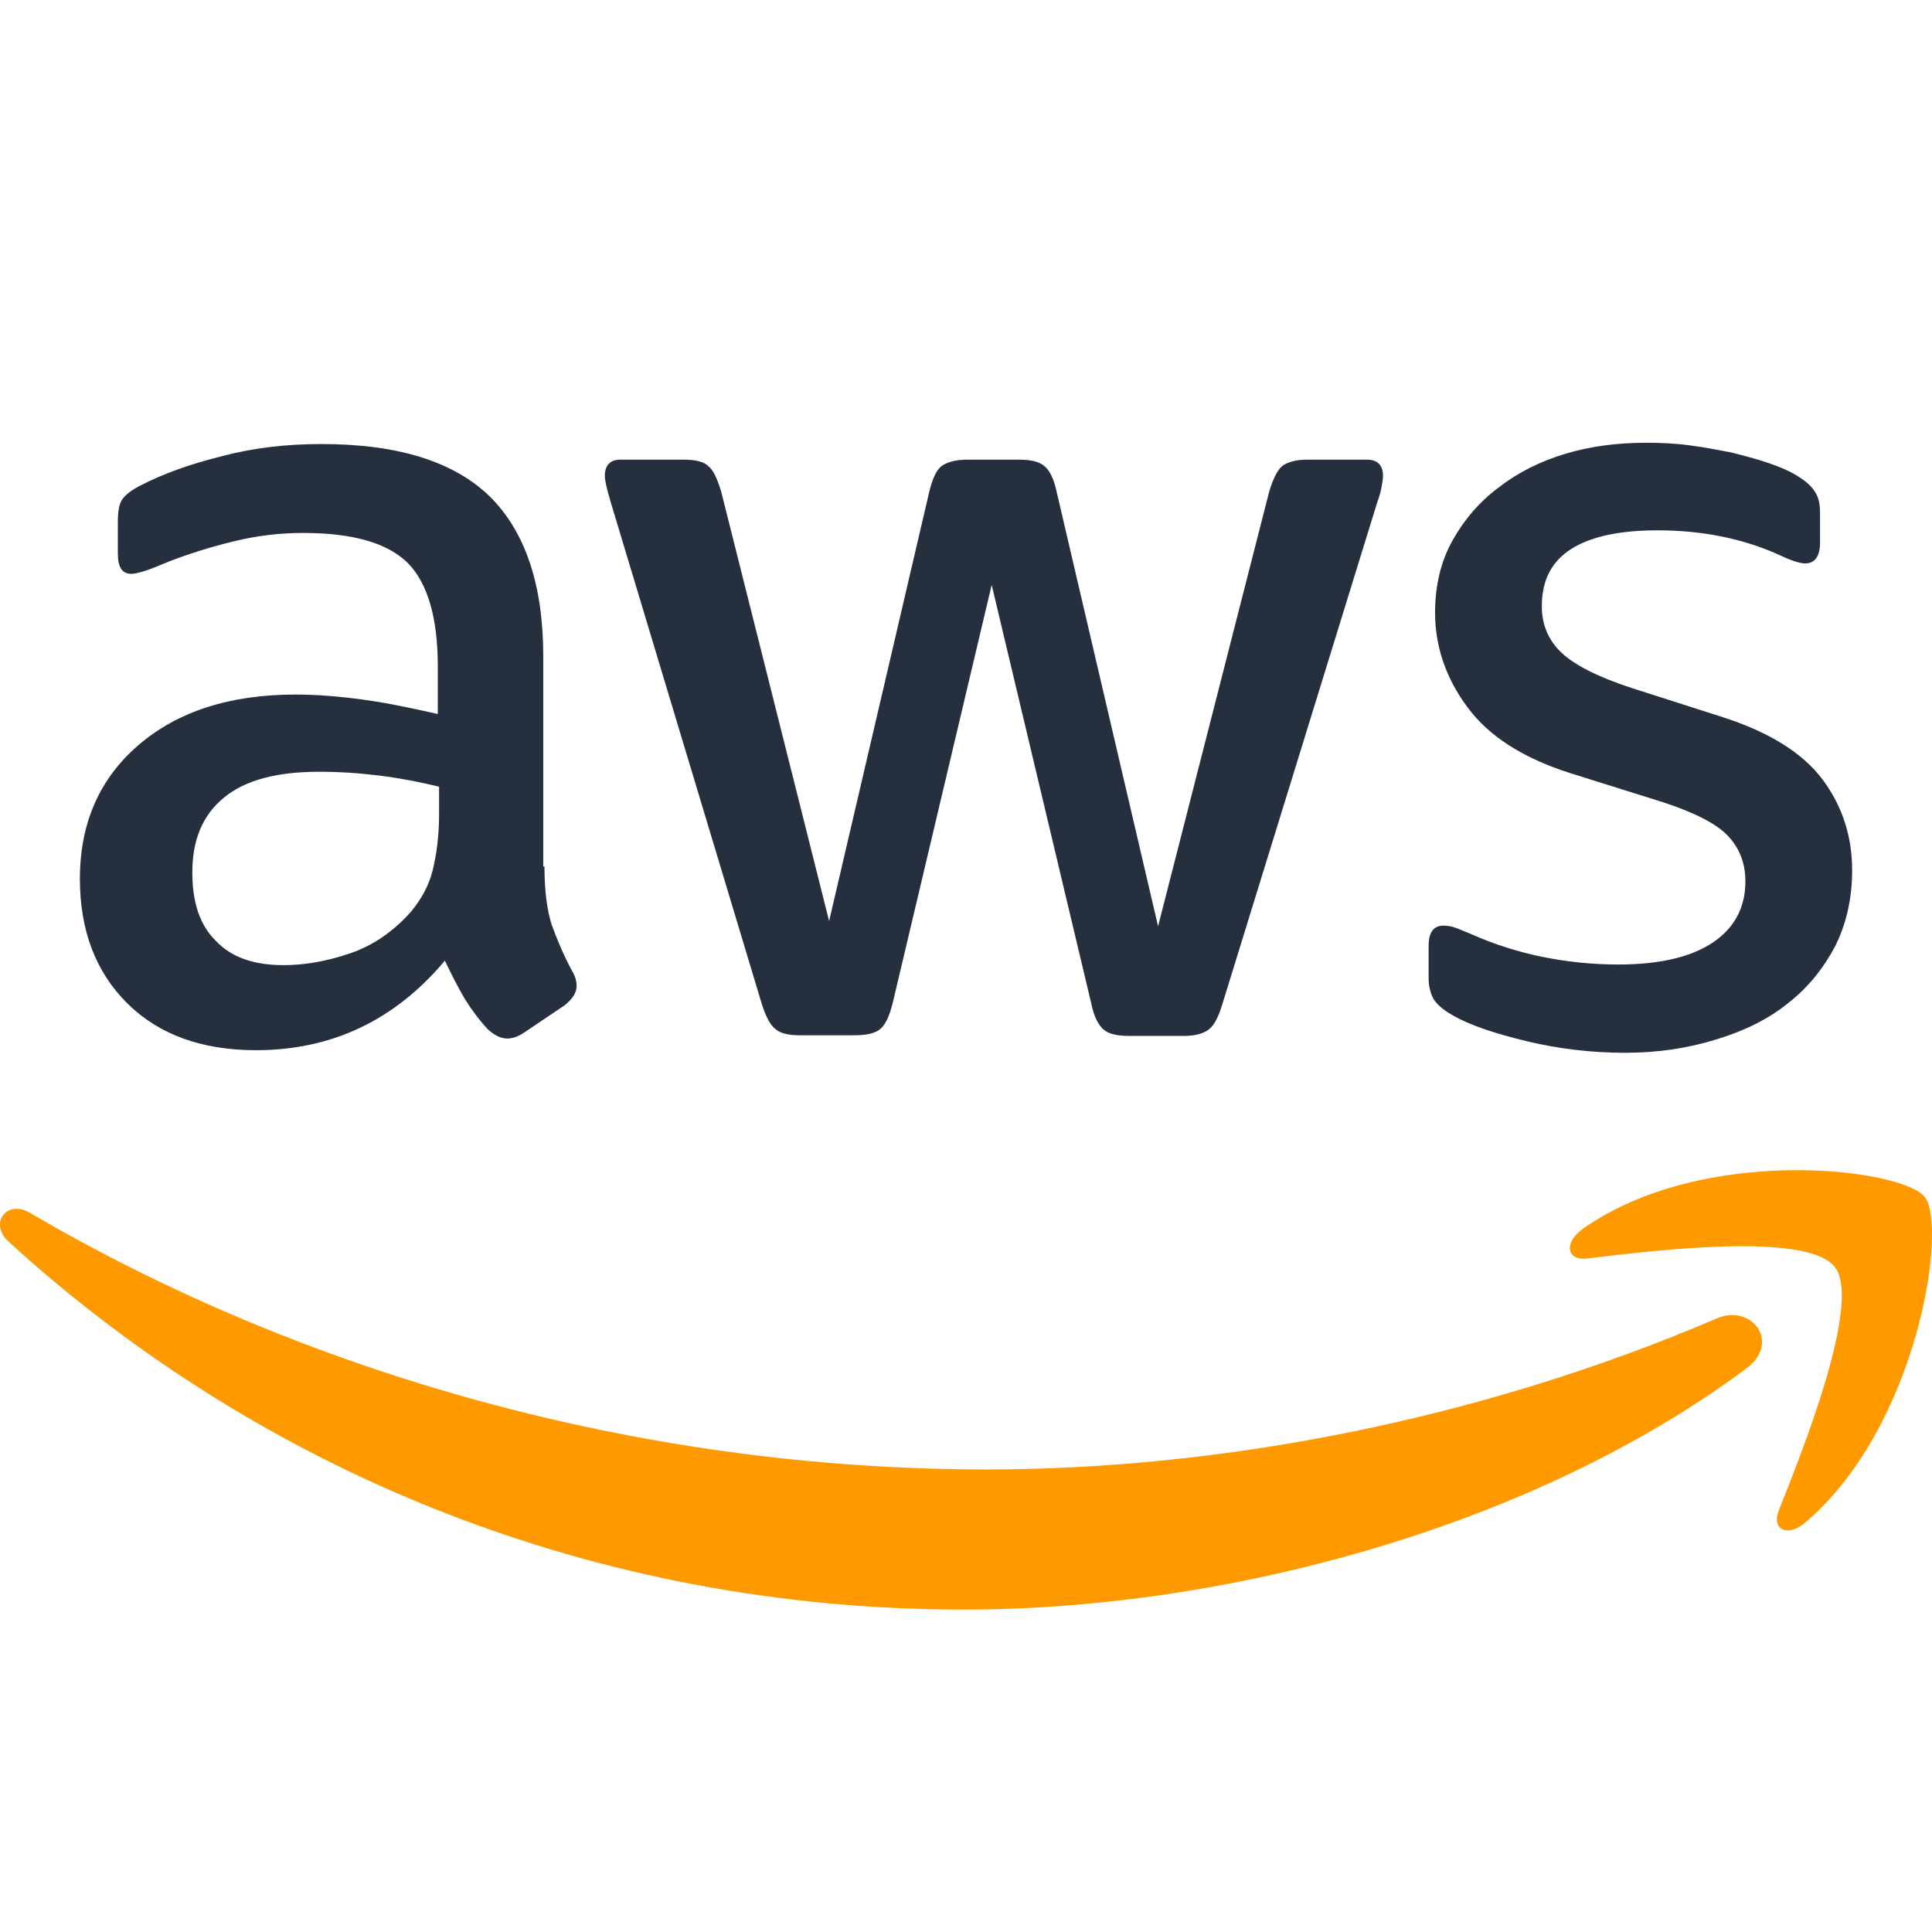
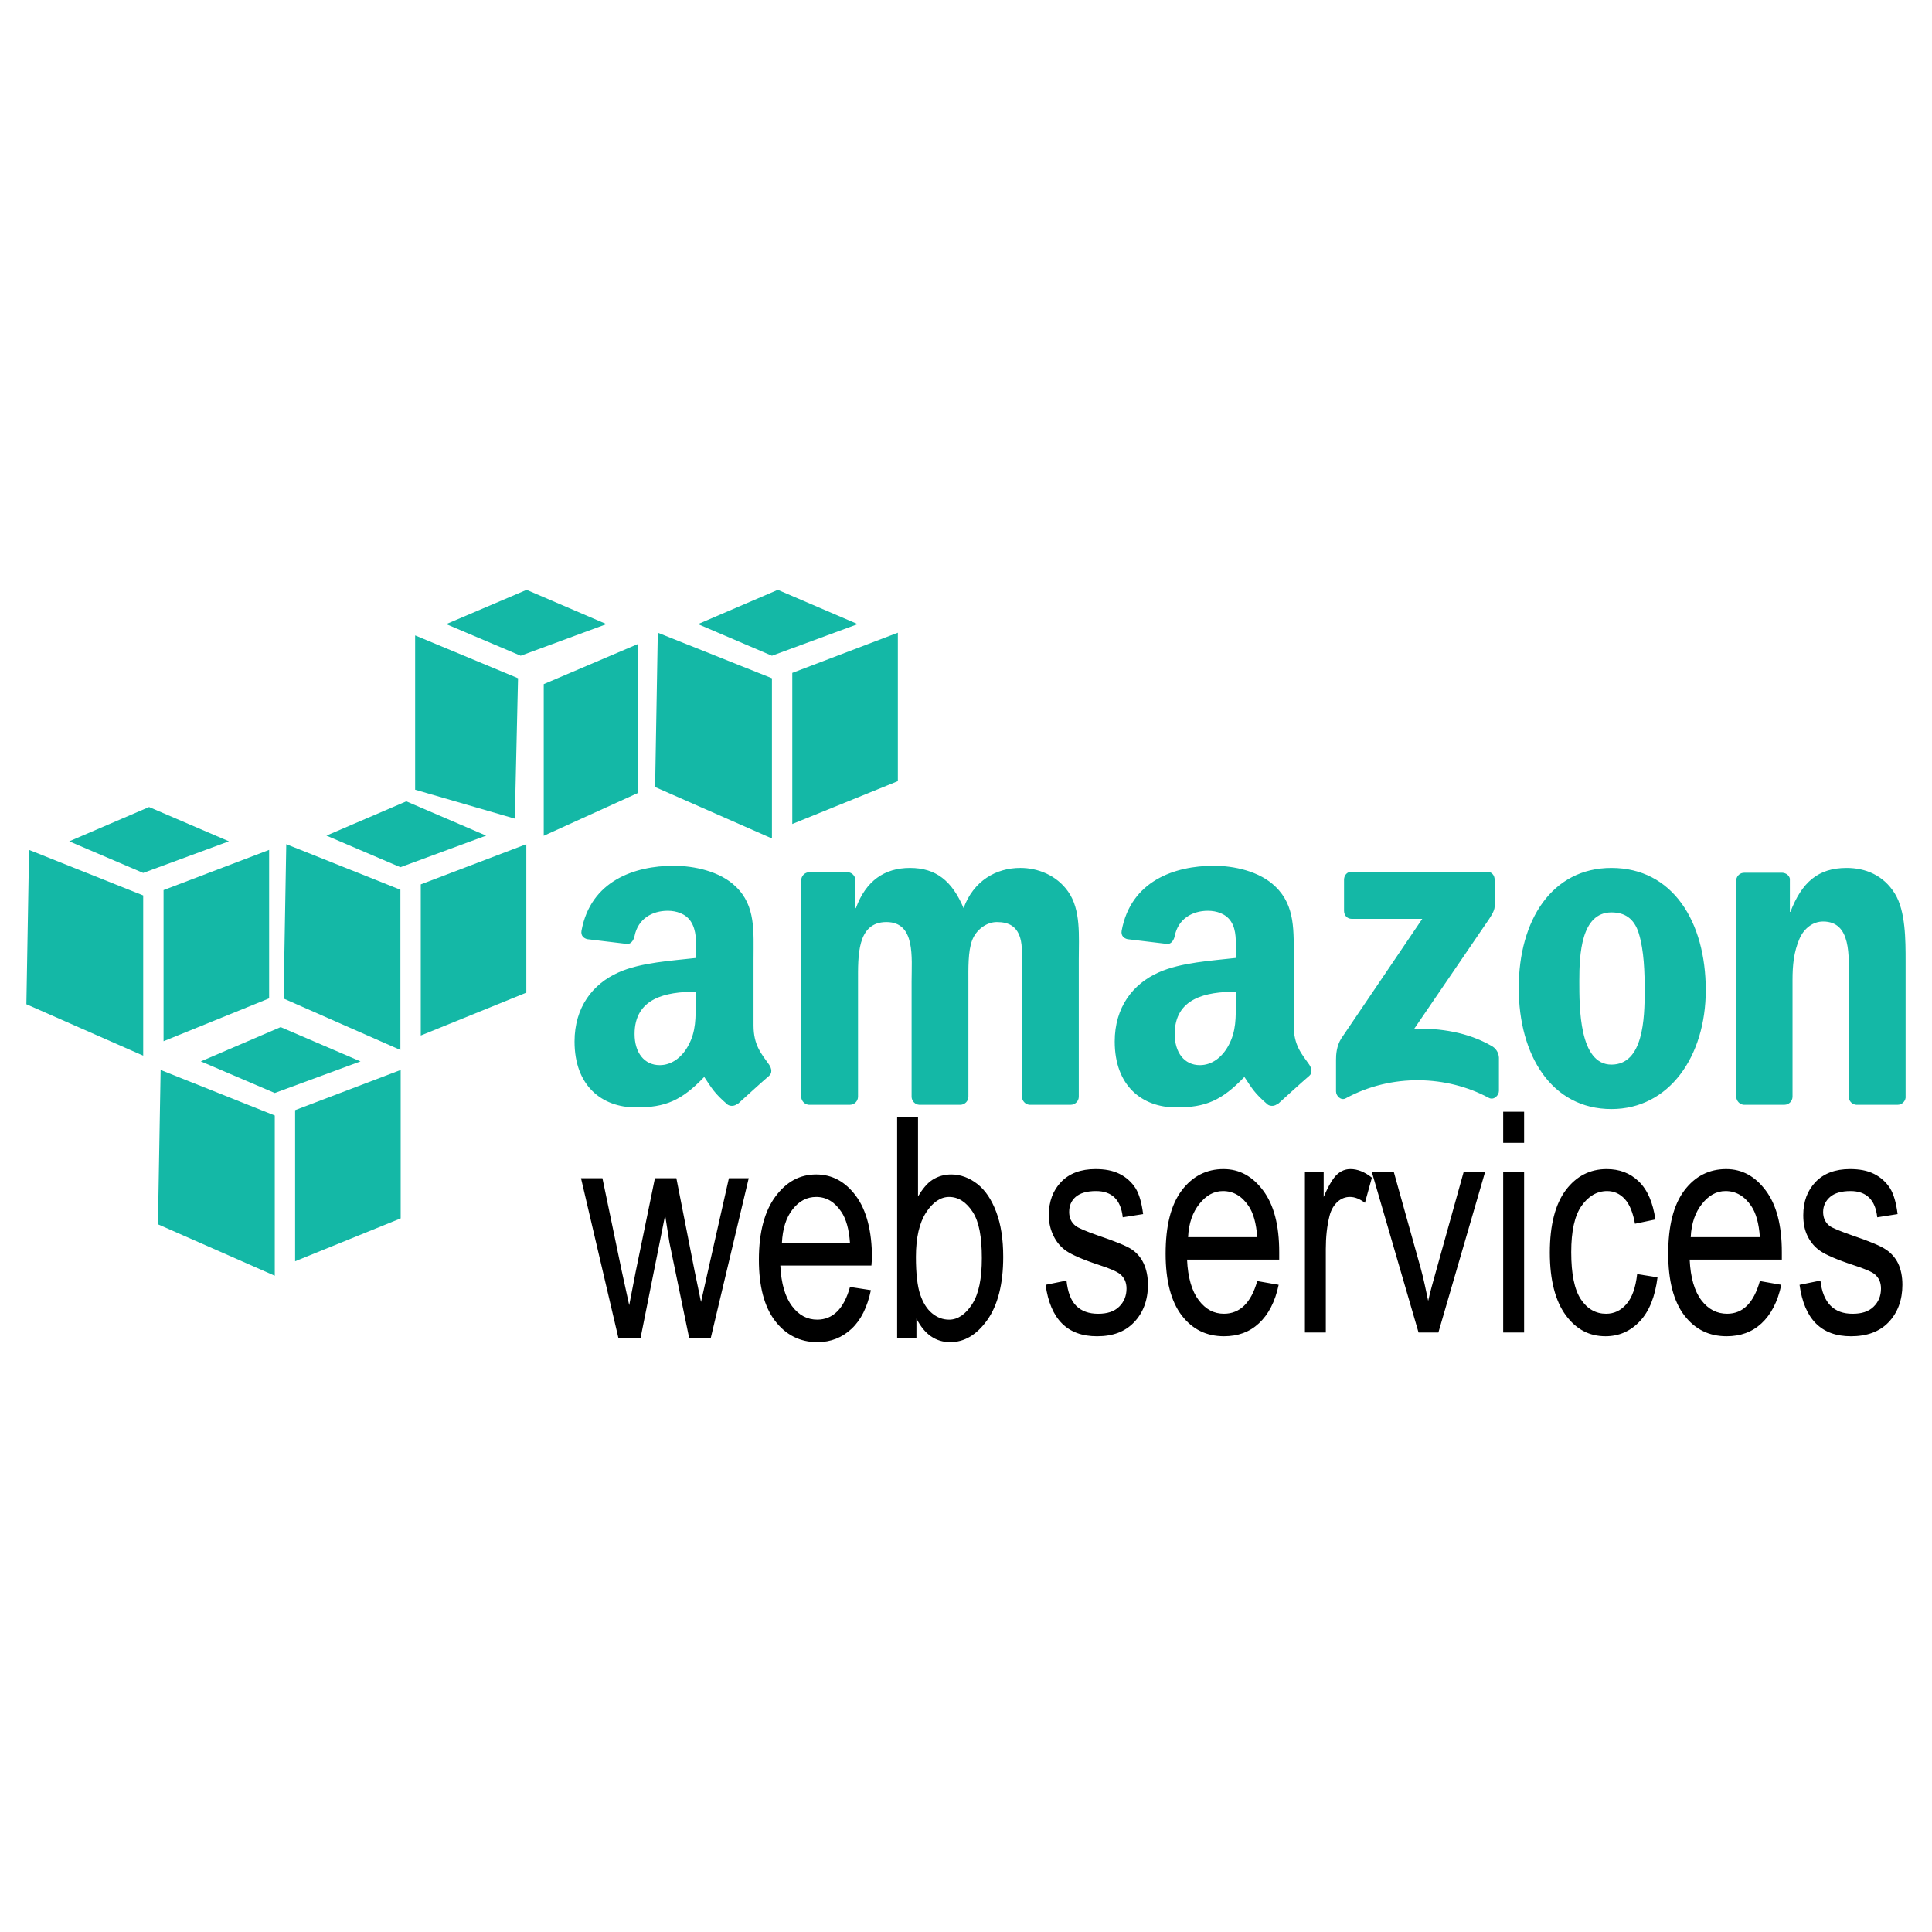
- <svg xmlns="http://www.w3.org/2000/svg" viewBox="0 0 48 48" width="65px" height="auto">
-   <path fill="#252f3e" d="M13.527,21.529c0,0.597,0.064,1.08,0.176,1.435c0.128,0.355,0.287,0.742,0.511,1.161 c0.08,0.129,0.112,0.258,0.112,0.371c0,0.161-0.096,0.322-0.303,0.484l-1.006,0.677c-0.144,0.097-0.287,0.145-0.415,0.145 c-0.16,0-0.319-0.081-0.479-0.226c-0.224-0.242-0.415-0.5-0.575-0.758c-0.16-0.274-0.319-0.58-0.495-0.951 c-1.245,1.483-2.81,2.225-4.694,2.225c-1.341,0-2.411-0.387-3.193-1.161s-1.181-1.806-1.181-3.096c0-1.37,0.479-2.483,1.453-3.321 s2.267-1.258,3.911-1.258c0.543,0,1.102,0.048,1.692,0.129s1.197,0.21,1.836,0.355v-1.177c0-1.225-0.255-2.08-0.75-2.58 c-0.511-0.5-1.373-0.742-2.602-0.742c-0.559,0-1.133,0.064-1.724,0.21c-0.591,0.145-1.165,0.322-1.724,0.548 c-0.255,0.113-0.447,0.177-0.559,0.21c-0.112,0.032-0.192,0.048-0.255,0.048c-0.224,0-0.335-0.161-0.335-0.5v-0.79 c0-0.258,0.032-0.451,0.112-0.564c0.08-0.113,0.224-0.226,0.447-0.339c0.559-0.29,1.229-0.532,2.012-0.726 c0.782-0.21,1.612-0.306,2.49-0.306c1.9,0,3.289,0.435,4.183,1.306c0.878,0.871,1.325,2.193,1.325,3.966v5.224H13.527z M7.045,23.979c0.527,0,1.07-0.097,1.644-0.29c0.575-0.193,1.086-0.548,1.517-1.032c0.255-0.306,0.447-0.645,0.543-1.032 c0.096-0.387,0.16-0.855,0.16-1.403v-0.677c-0.463-0.113-0.958-0.21-1.469-0.274c-0.511-0.064-1.006-0.097-1.501-0.097 c-1.07,0-1.852,0.21-2.379,0.645s-0.782,1.048-0.782,1.854c0,0.758,0.192,1.322,0.591,1.709 C5.752,23.786,6.311,23.979,7.045,23.979z M19.865,25.721c-0.287,0-0.479-0.048-0.607-0.161c-0.128-0.097-0.239-0.322-0.335-0.629 l-3.752-12.463c-0.096-0.322-0.144-0.532-0.144-0.645c0-0.258,0.128-0.403,0.383-0.403h1.565c0.303,0,0.511,0.048,0.623,0.161 c0.128,0.097,0.223,0.322,0.319,0.629l2.682,10.674l2.49-10.674c0.08-0.322,0.176-0.532,0.303-0.629 c0.128-0.097,0.351-0.161,0.639-0.161h1.277c0.303,0,0.511,0.048,0.639,0.161c0.128,0.097,0.239,0.322,0.303,0.629l2.522,10.803 l2.762-10.803c0.096-0.322,0.208-0.532,0.319-0.629c0.128-0.097,0.335-0.161,0.623-0.161h1.485c0.255,0,0.399,0.129,0.399,0.403 c0,0.081-0.016,0.161-0.032,0.258s-0.048,0.226-0.112,0.403l-3.847,12.463c-0.096,0.322-0.208,0.532-0.335,0.629 s-0.335,0.161-0.607,0.161h-1.373c-0.303,0-0.511-0.048-0.639-0.161c-0.128-0.113-0.239-0.322-0.303-0.645l-2.474-10.4 L22.18,24.915c-0.08,0.322-0.176,0.532-0.303,0.645c-0.128,0.113-0.351,0.161-0.639,0.161H19.865z M40.379,26.156 c-0.83,0-1.66-0.097-2.458-0.29c-0.798-0.193-1.421-0.403-1.836-0.645c-0.255-0.145-0.431-0.306-0.495-0.451 c-0.064-0.145-0.096-0.306-0.096-0.451v-0.822c0-0.339,0.128-0.5,0.367-0.5c0.096,0,0.192,0.016,0.287,0.048 c0.096,0.032,0.239,0.097,0.399,0.161c0.543,0.242,1.133,0.435,1.756,0.564c0.639,0.129,1.261,0.193,1.9,0.193 c1.006,0,1.788-0.177,2.331-0.532c0.543-0.355,0.83-0.871,0.83-1.532c0-0.451-0.144-0.822-0.431-1.129 c-0.287-0.306-0.83-0.58-1.612-0.838l-2.315-0.726c-1.165-0.371-2.027-0.919-2.554-1.645c-0.527-0.709-0.798-1.499-0.798-2.338 c0-0.677,0.144-1.274,0.431-1.79s0.671-0.967,1.149-1.322c0.479-0.371,1.022-0.645,1.66-0.838C39.533,11.081,40.203,11,40.906,11 c0.351,0,0.718,0.016,1.07,0.064c0.367,0.048,0.702,0.113,1.038,0.177c0.319,0.081,0.623,0.161,0.91,0.258s0.511,0.193,0.671,0.29 c0.224,0.129,0.383,0.258,0.479,0.403c0.096,0.129,0.144,0.306,0.144,0.532v0.758c0,0.339-0.128,0.516-0.367,0.516 c-0.128,0-0.335-0.064-0.607-0.193c-0.91-0.419-1.932-0.629-3.065-0.629c-0.91,0-1.628,0.145-2.123,0.451 c-0.495,0.306-0.75,0.774-0.75,1.435c0,0.451,0.16,0.838,0.479,1.145c0.319,0.306,0.91,0.613,1.756,0.887l2.267,0.726 c1.149,0.371,1.98,0.887,2.474,1.548s0.734,1.419,0.734,2.257c0,0.693-0.144,1.322-0.415,1.87 c-0.287,0.548-0.671,1.032-1.165,1.419c-0.495,0.403-1.086,0.693-1.772,0.903C41.943,26.043,41.193,26.156,40.379,26.156z" />
-   <path fill="#f90" d="M43.396,33.992c-5.252,3.918-12.883,5.998-19.445,5.998c-9.195,0-17.481-3.434-23.739-9.142 c-0.495-0.451-0.048-1.064,0.543-0.709c6.769,3.966,15.118,6.369,23.755,6.369c5.827,0,12.229-1.225,18.119-3.741 C43.508,32.364,44.258,33.347,43.396,33.992z M45.583,31.477c-0.671-0.871-4.438-0.419-6.146-0.21 c-0.511,0.064-0.591-0.387-0.128-0.726c3.001-2.128,7.934-1.516,8.509-0.806c0.575,0.726-0.16,5.708-2.969,8.094 c-0.431,0.371-0.846,0.177-0.655-0.306C44.833,35.927,46.254,32.331,45.583,31.477z" />
+ <svg xmlns="http://www.w3.org/2000/svg" viewBox="0 0 128 128">
+   <path fill="#14b8a6" d="M44.634 57.361c-2.599 0-5.499 1.001-6.107 4.296-.064.351.167.517.391.567l2.663.32c.246-.014.414-.28.461-.533.228-1.134 1.16-1.669 2.201-1.669.563 0 1.193.193 1.527.71.381.576.354 1.359.354 2.024v.391c-1.582.182-3.666.292-5.147.958-1.709.76-2.912 2.307-2.912 4.58 0 2.913 1.785 4.366 4.083 4.366 1.94 0 3.013-.456 4.509-2.022.497.738.656 1.073 1.562 1.846a.55.55 0 00.64-.071v.035c.545-.497 1.535-1.401 2.094-1.881.222-.187.174-.493 0-.746-.5-.707-1.029-1.276-1.029-2.592v-4.366c0-1.85.156-3.556-1.172-4.828-1.046-1.031-2.791-1.385-4.118-1.385zm35.786 0c-2.6 0-5.498 1.001-6.106 4.296-.064.351.166.517.39.567l2.664.32c.246-.014.415-.28.461-.533.229-1.134 1.161-1.669 2.201-1.669.564 0 1.193.193 1.526.71.381.576.319 1.359.319 2.024v.391c-1.582.182-3.63.292-5.112.958-1.711.76-2.91 2.307-2.91 4.58 0 2.913 1.785 4.366 4.082 4.366 1.938 0 3.011-.456 4.509-2.022.495.738.656 1.073 1.563 1.846a.548.548 0 00.639-.071v.035c.546-.497 1.537-1.401 2.095-1.881.222-.187.171-.493 0-.746-.5-.707-1.03-1.276-1.03-2.592v-4.366c0-1.85.12-3.556-1.206-4.828-1.05-1.031-2.759-1.385-4.085-1.385zm-20.13.142c-1.68 0-2.924.848-3.585 2.663h-.036v-1.882a.534.534 0 00-.496-.497h-2.557a.54.54 0 00-.533.533v14.378a.554.554 0 00.498.497h2.733a.537.537 0 00.532-.533v-7.633c0-1.664-.08-3.94 1.882-3.94 1.937 0 1.668 2.339 1.668 3.94v7.633c0 .271.222.515.498.533h2.733c.29 0 .532-.243.532-.533v-7.633c0-.816-.033-2.006.248-2.733s.971-1.207 1.634-1.207c.789 0 1.394.275 1.598 1.242.126.575.071 2.094.071 2.698v7.633c0 .271.222.515.496.533h2.734c.29 0 .532-.243.532-.533v-9.088c0-1.545.154-3.298-.71-4.509-.765-1.088-2.015-1.563-3.16-1.563-1.605 0-3.101.848-3.763 2.663-.764-1.814-1.842-2.662-3.549-2.662zm46.472 0c-3.949 0-6.142 3.473-6.142 7.953 0 4.448 2.167 8.022 6.142 8.022 3.823 0 6.249-3.492 6.249-7.881 0-4.537-2.198-8.094-6.249-8.094zm15.585 0c-1.887 0-2.966.943-3.728 2.911h-.035v-2.201c-.049-.222-.258-.377-.497-.39h-2.521a.525.525 0 00-.533.461v14.378c0 .271.225.515.497.533h2.699a.54.54 0 00.531-.533v-7.739c0-.97.083-1.855.463-2.733.306-.697.899-1.137 1.562-1.137 1.883 0 1.703 2.295 1.703 3.87v7.811a.545.545 0 00.498.462h2.733a.537.537 0 00.532-.462v-9.053c0-1.392.003-3.324-.71-4.474-.764-1.241-1.975-1.704-3.194-1.704zm-32.803.249c-.278 0-.497.22-.498.532v2.059c.001.31.213.531.498.533h4.686l-5.361 7.916c-.326.511-.354 1.089-.354 1.421v2.095c0 .302.328.63.639.461 3.056-1.668 6.717-1.52 9.479-.035.336.183.675-.16.675-.462V70.07a.934.934 0 00-.497-.781c-1.568-.901-3.388-1.178-5.111-1.136l4.65-6.815c.43-.613.67-.981.674-1.279v-1.774c0-.306-.209-.532-.496-.532h-8.984zm17.218 2.698c.865 0 1.504.386 1.811 1.384.354 1.152.391 2.588.391 3.799 0 1.846-.086 4.899-2.201 4.899-2.139 0-2.13-3.78-2.13-5.538-.001-1.753.117-4.544 2.129-4.544zm-60.673 5.254v.604c0 1.092.04 2.01-.497 2.981-.434.79-1.116 1.279-1.881 1.279-1.045 0-1.668-.849-1.668-2.06-.001-2.387 2.074-2.804 4.046-2.804zm35.786 0v.604c0 1.092.04 2.01-.496 2.981-.435.79-1.112 1.279-1.882 1.279-1.047 0-1.669-.849-1.669-2.06 0-2.387 2.073-2.804 4.047-2.804z" />
+   <path d="M99.59 73.656v2.06h1.386v-2.06H99.59zm-40.152.356v14.662h1.278V87.36c.272.521.582.91.958 1.171.376.262.806.391 1.277.391.939 0 1.75-.479 2.45-1.455.701-.977 1.065-2.392 1.065-4.189 0-1.178-.151-2.154-.462-2.981-.311-.826-.725-1.441-1.242-1.847-.519-.406-1.107-.639-1.739-.639-.452 0-.874.118-1.244.354-.368.236-.666.622-.958 1.101v-5.254h-1.383zm13.135 3.443c-.962 0-1.728.285-2.271.852s-.815 1.296-.815 2.202c0 .525.115.972.318 1.384.202.413.49.748.852.994.364.246 1.09.57 2.166.923.745.24 1.19.444 1.385.604.281.233.427.538.427.959 0 .486-.17.892-.498 1.207-.328.317-.786.461-1.385.461-.6 0-1.094-.168-1.455-.532-.362-.364-.557-.918-.64-1.668l-1.384.283c.313 2.278 1.449 3.41 3.408 3.408 1.045 0 1.844-.295 2.449-.923.604-.628.924-1.471.924-2.485 0-.548-.098-1.022-.284-1.419a2.251 2.251 0 00-.782-.924c-.336-.229-1.089-.536-2.236-.923-.834-.292-1.321-.506-1.49-.64-.284-.224-.427-.53-.427-.922 0-.4.133-.739.427-.995.294-.255.747-.39 1.349-.39 1.058 0 1.65.581 1.774 1.739l1.35-.213c-.094-.732-.253-1.312-.496-1.705a2.665 2.665 0 00-1.065-.958c-.465-.232-.992-.319-1.601-.319zm8.486 0c-1.109 0-2.046.457-2.77 1.42-.723.963-1.063 2.358-1.063 4.189 0 1.764.348 3.146 1.063 4.083.718.934 1.646 1.384 2.806 1.384.921 0 1.685-.276 2.307-.852.624-.575 1.077-1.423 1.313-2.557l-1.42-.248c-.407 1.451-1.16 2.163-2.2 2.165-.664 0-1.206-.281-1.669-.887-.464-.607-.726-1.507-.78-2.698h6.105v-.497c0-1.792-.357-3.137-1.065-4.083-.709-.945-1.569-1.419-2.627-1.419zm8.414 0c-.331 0-.621.112-.888.355-.267.242-.567.744-.888 1.49v-1.633h-1.243v10.615h1.385v-5.538c0-.772.074-1.516.249-2.201.1-.394.289-.703.532-.923.244-.221.523-.32.816-.32.326 0 .65.131.994.391l.462-1.668c-.482-.386-.955-.568-1.419-.568zm16.969 0c-1.096 0-1.999.462-2.699 1.385-.696.923-1.063 2.309-1.063 4.153 0 1.831.372 3.218 1.063 4.154.693.934 1.559 1.384 2.628 1.384.884 0 1.642-.328 2.272-.994.63-.665 1.014-1.646 1.172-2.911l-1.35-.213c-.101.905-.336 1.557-.71 1.988-.373.43-.823.639-1.349.639-.67 0-1.241-.313-1.67-.958-.427-.646-.638-1.68-.638-3.124 0-1.4.227-2.41.674-3.053.448-.644 1.021-.994 1.704-.994.457 0 .847.177 1.172.531.327.356.543.918.674 1.634l1.351-.283c-.162-1.119-.521-1.962-1.102-2.521-.58-.56-1.284-.817-2.129-.817zm7.917 0c-1.11 0-2.046.457-2.77 1.42-.723.963-1.065 2.358-1.065 4.189 0 1.764.349 3.146 1.065 4.083.719.934 1.646 1.384 2.805 1.384.918 0 1.685-.276 2.308-.852.622-.575 1.075-1.423 1.314-2.557l-1.42-.248c-.41 1.451-1.128 2.163-2.166 2.165-.664 0-1.241-.281-1.704-.887-.463-.607-.725-1.507-.781-2.698h6.106v-.497c0-1.792-.357-3.137-1.065-4.083-.706-.945-1.568-1.419-2.627-1.419zm8.202 0c-.966 0-1.729.285-2.272.852-.545.566-.817 1.296-.817 2.202 0 .525.082.972.284 1.384.2.413.489.748.853.994.361.246 1.09.57 2.166.923.743.24 1.226.444 1.42.604.281.233.426.538.426.959 0 .486-.168.892-.497 1.207-.326.317-.785.461-1.384.461-.602 0-1.094-.168-1.456-.532-.361-.364-.595-.918-.675-1.668l-1.384.283c.313 2.278 1.446 3.41 3.407 3.408 1.047 0 1.881-.295 2.485-.923s.922-1.471.922-2.485c0-.548-.096-1.022-.282-1.419a2.322 2.322 0 00-.817-.924c-.336-.229-1.054-.536-2.2-.923-.835-.292-1.357-.506-1.527-.64-.283-.224-.426-.53-.426-.922 0-.4.167-.739.462-.995.294-.255.75-.39 1.35-.39 1.058 0 1.649.581 1.774 1.739l1.349-.213c-.094-.732-.252-1.312-.497-1.705a2.662 2.662 0 00-1.064-.958c-.463-.232-.994-.319-1.6-.319zm-31.668.213l3.09 10.615h1.313l3.089-10.615h-1.42l-1.811 6.497c-.219.785-.413 1.464-.533 2.023-.15-.705-.296-1.446-.496-2.166l-1.775-6.354h-1.457zm8.697 0v10.615h1.386V77.668H99.59zm-45.513.143c-1.098 0-1.981.492-2.697 1.455-.717.963-1.102 2.358-1.102 4.189 0 1.765.355 3.113 1.065 4.047.709.935 1.657 1.42 2.806 1.42.911 0 1.655-.312 2.271-.888.616-.575 1.042-1.423 1.279-2.556l-1.385-.213c-.404 1.451-1.136 2.163-2.165 2.165-.659 0-1.21-.281-1.669-.888-.46-.606-.727-1.506-.781-2.697h6.035l.036-.497c0-1.792-.364-3.172-1.065-4.119-.701-.945-1.581-1.418-2.628-1.418zm-15.584.248l2.485 10.615h1.455l1.634-8.165.284 1.81 1.313 6.355h1.42l2.521-10.615h-1.313L46.906 84.2l-.462 2.06-.426-2.06-1.207-6.142h-1.42l-1.278 6.213-.426 2.201-.496-2.272-1.279-6.142h-1.419zm42.53.852c.69 0 1.258.333 1.704.994.306.452.506 1.14.567 2.059h-4.58c.044-.932.307-1.65.747-2.201.44-.55.943-.852 1.562-.852zm33.3 0c.688 0 1.258.333 1.704.994.308.452.506 1.14.569 2.059h-4.581c.044-.932.308-1.65.746-2.201.437-.55.943-.852 1.562-.852zm-60.246.39c.682 0 1.23.334 1.67.995.304.452.505 1.14.567 2.059h-4.51c.043-.932.275-1.687.711-2.236.434-.552.948-.818 1.562-.818zm8.805 0c.615 0 1.14.342 1.563.995.423.652.604 1.659.604 3.053 0 1.357-.2 2.37-.64 3.053-.439.684-.96 1.029-1.526 1.029-.416 0-.794-.14-1.136-.426-.344-.286-.595-.696-.782-1.242-.186-.546-.283-1.387-.283-2.485 0-1.294.231-2.263.674-2.947.443-.684.96-1.03 1.526-1.03z" />
+   <path fill="#14b8a6" d="M18.594 68.048l-5.29 2.271 4.899 2.095 5.681-2.095-5.29-2.271zm-7.952 2.839l-.178 10.226 7.74 3.408V73.905l-7.562-3.018zm15.904 0l-6.994 2.663v10.012l6.994-2.84v-9.835zm8.343-31.809l-5.326 2.271 4.935 2.095 5.681-2.095-5.29-2.271zm-7.385 3.018V52.32l6.604 1.917.213-9.302-6.817-2.839zm14.769.567l-6.249 2.663v10.047l6.249-2.84v-9.87zM9.877 53.468l-5.29 2.272 4.899 2.095 5.68-2.095-5.289-2.272zm-7.951 2.841l-.178 10.224 7.739 3.408V59.326l-7.561-3.017zm15.904 0l-6.994 2.662v10.012l6.994-2.84v-9.834zm9.088-3.218l-5.29 2.271 4.899 2.094 5.68-2.094-5.289-2.271zm-7.952 2.839l-.177 10.225 7.739 3.408V58.948l-7.562-3.018zm15.905 0l-6.994 2.663v10.012l6.994-2.841V55.93zm16.662-16.852l-5.289 2.271 4.899 2.095 5.681-2.095-5.291-2.271zm-7.952 2.84l-.178 10.225 7.74 3.407V44.936l-7.562-3.018zm15.904 0l-6.994 2.663v10.011l6.994-2.84v-9.834z" />
</svg>
